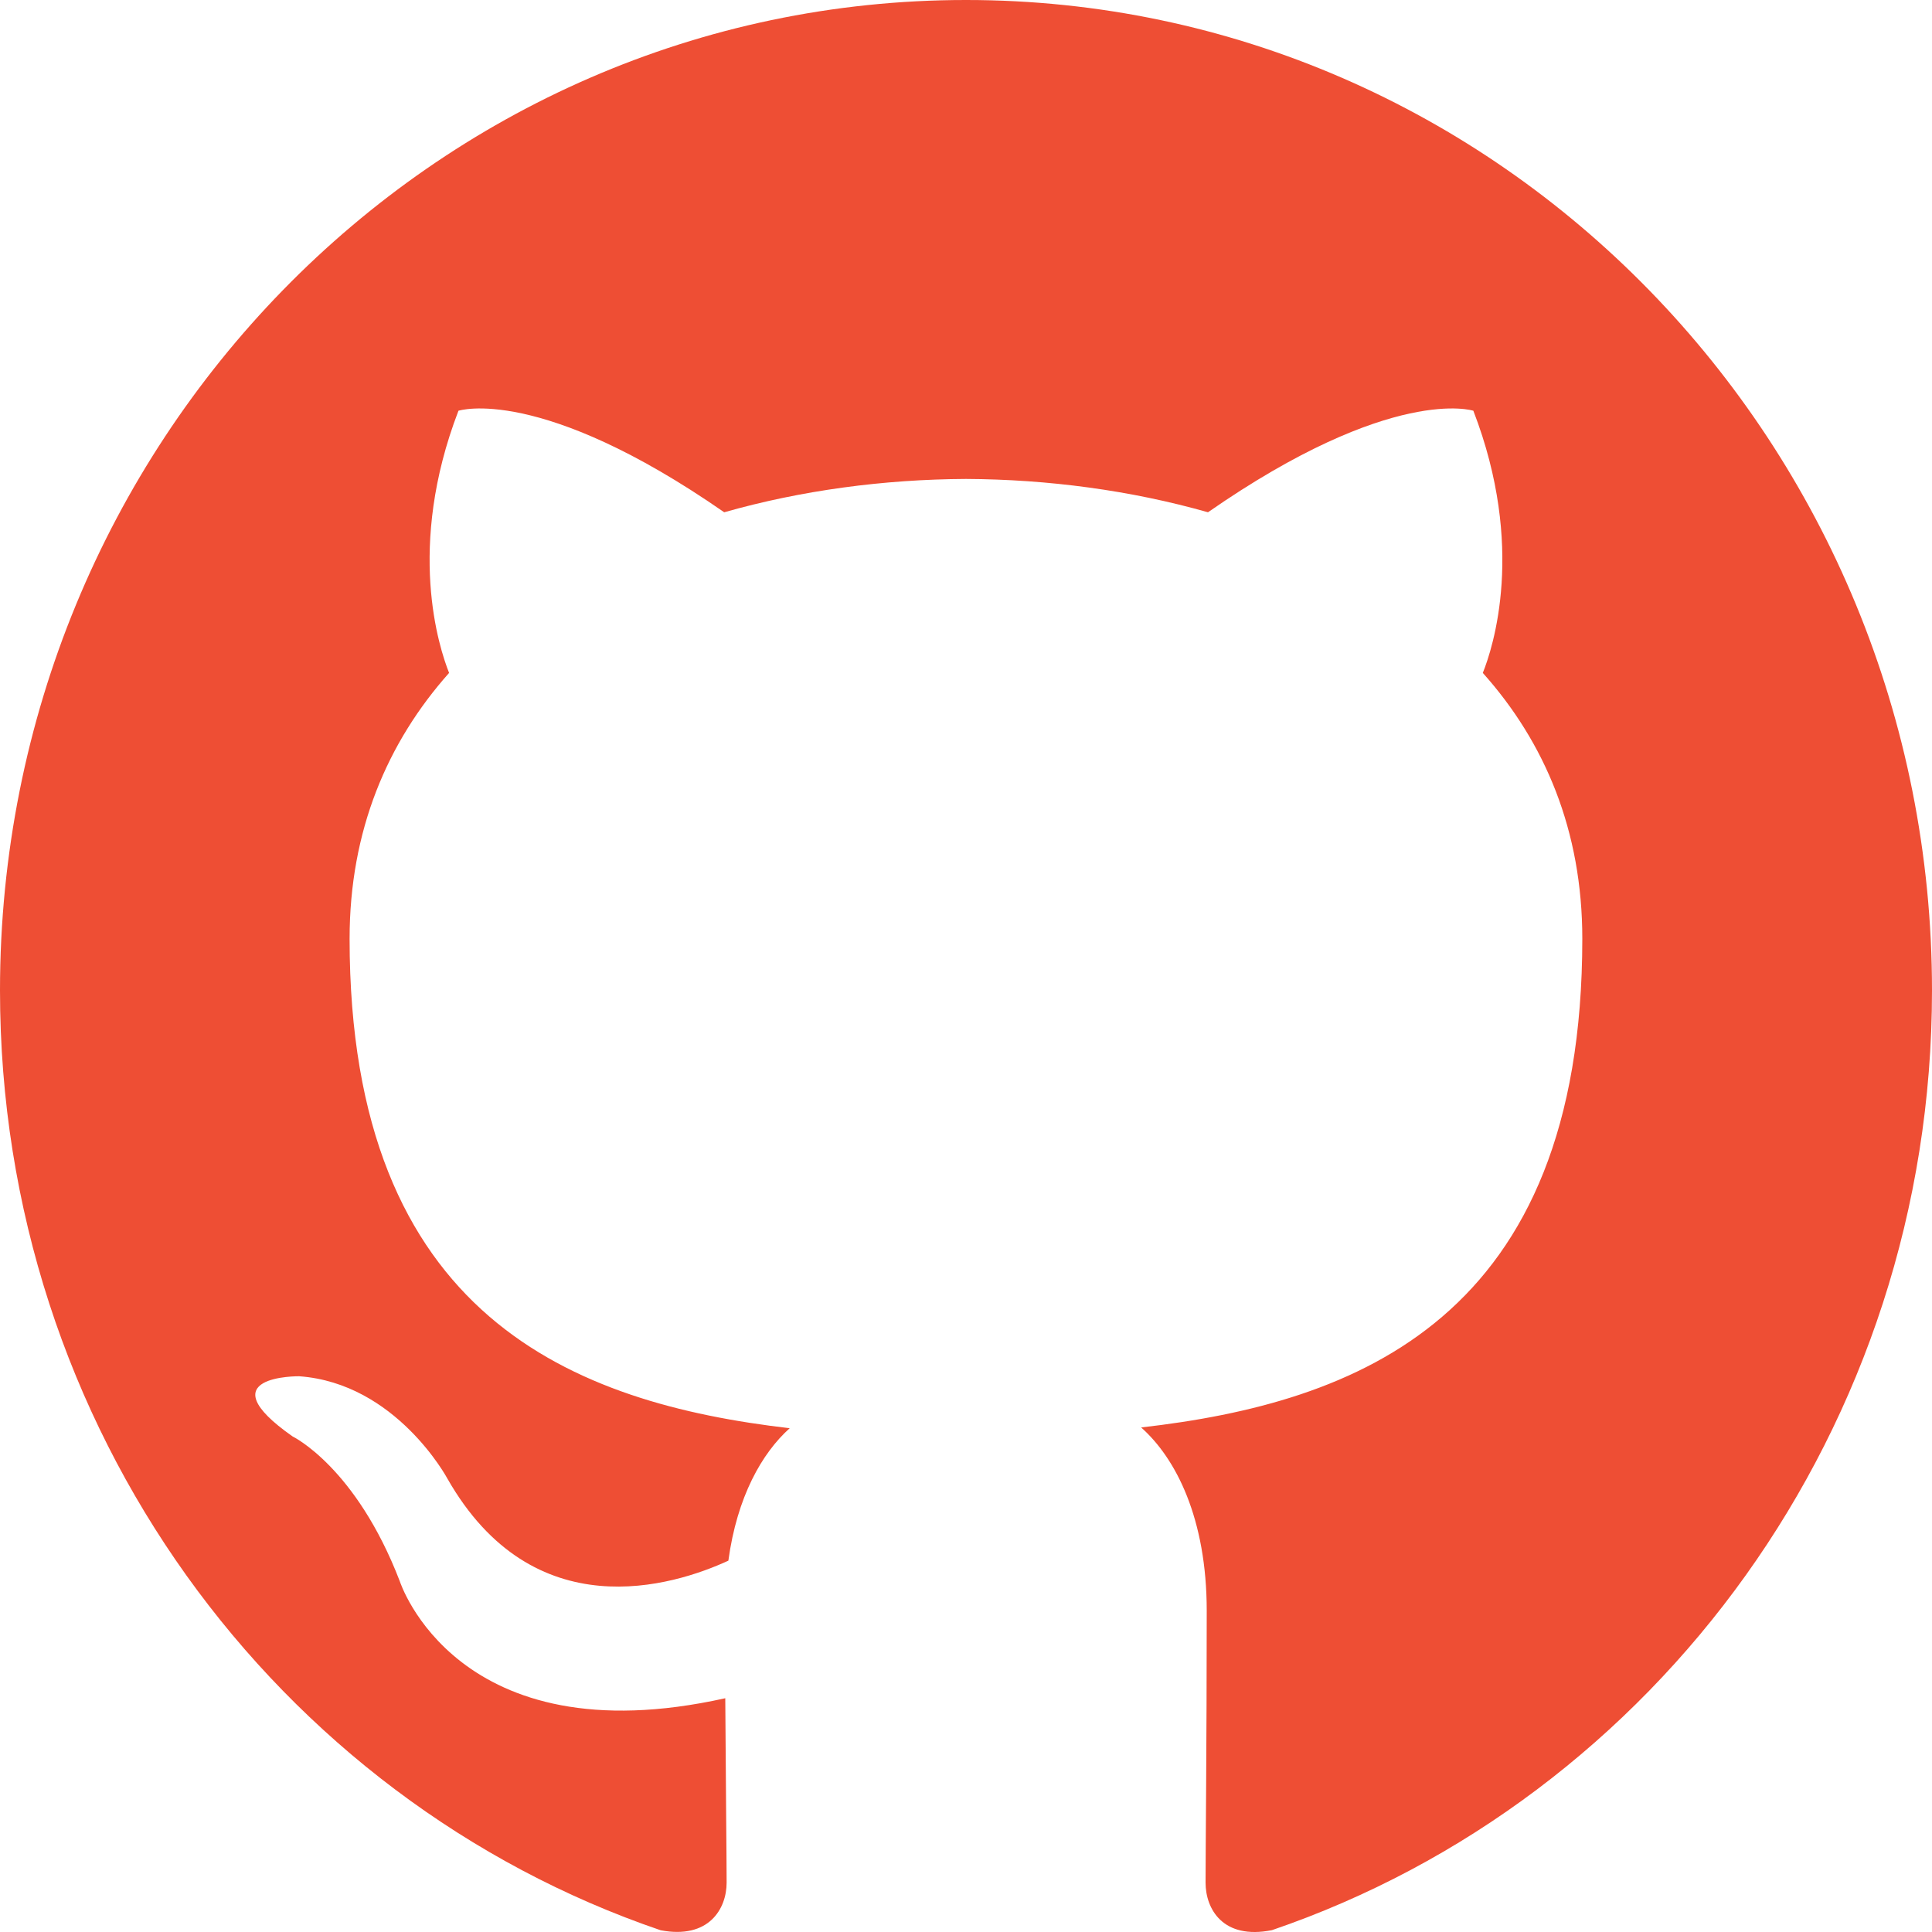
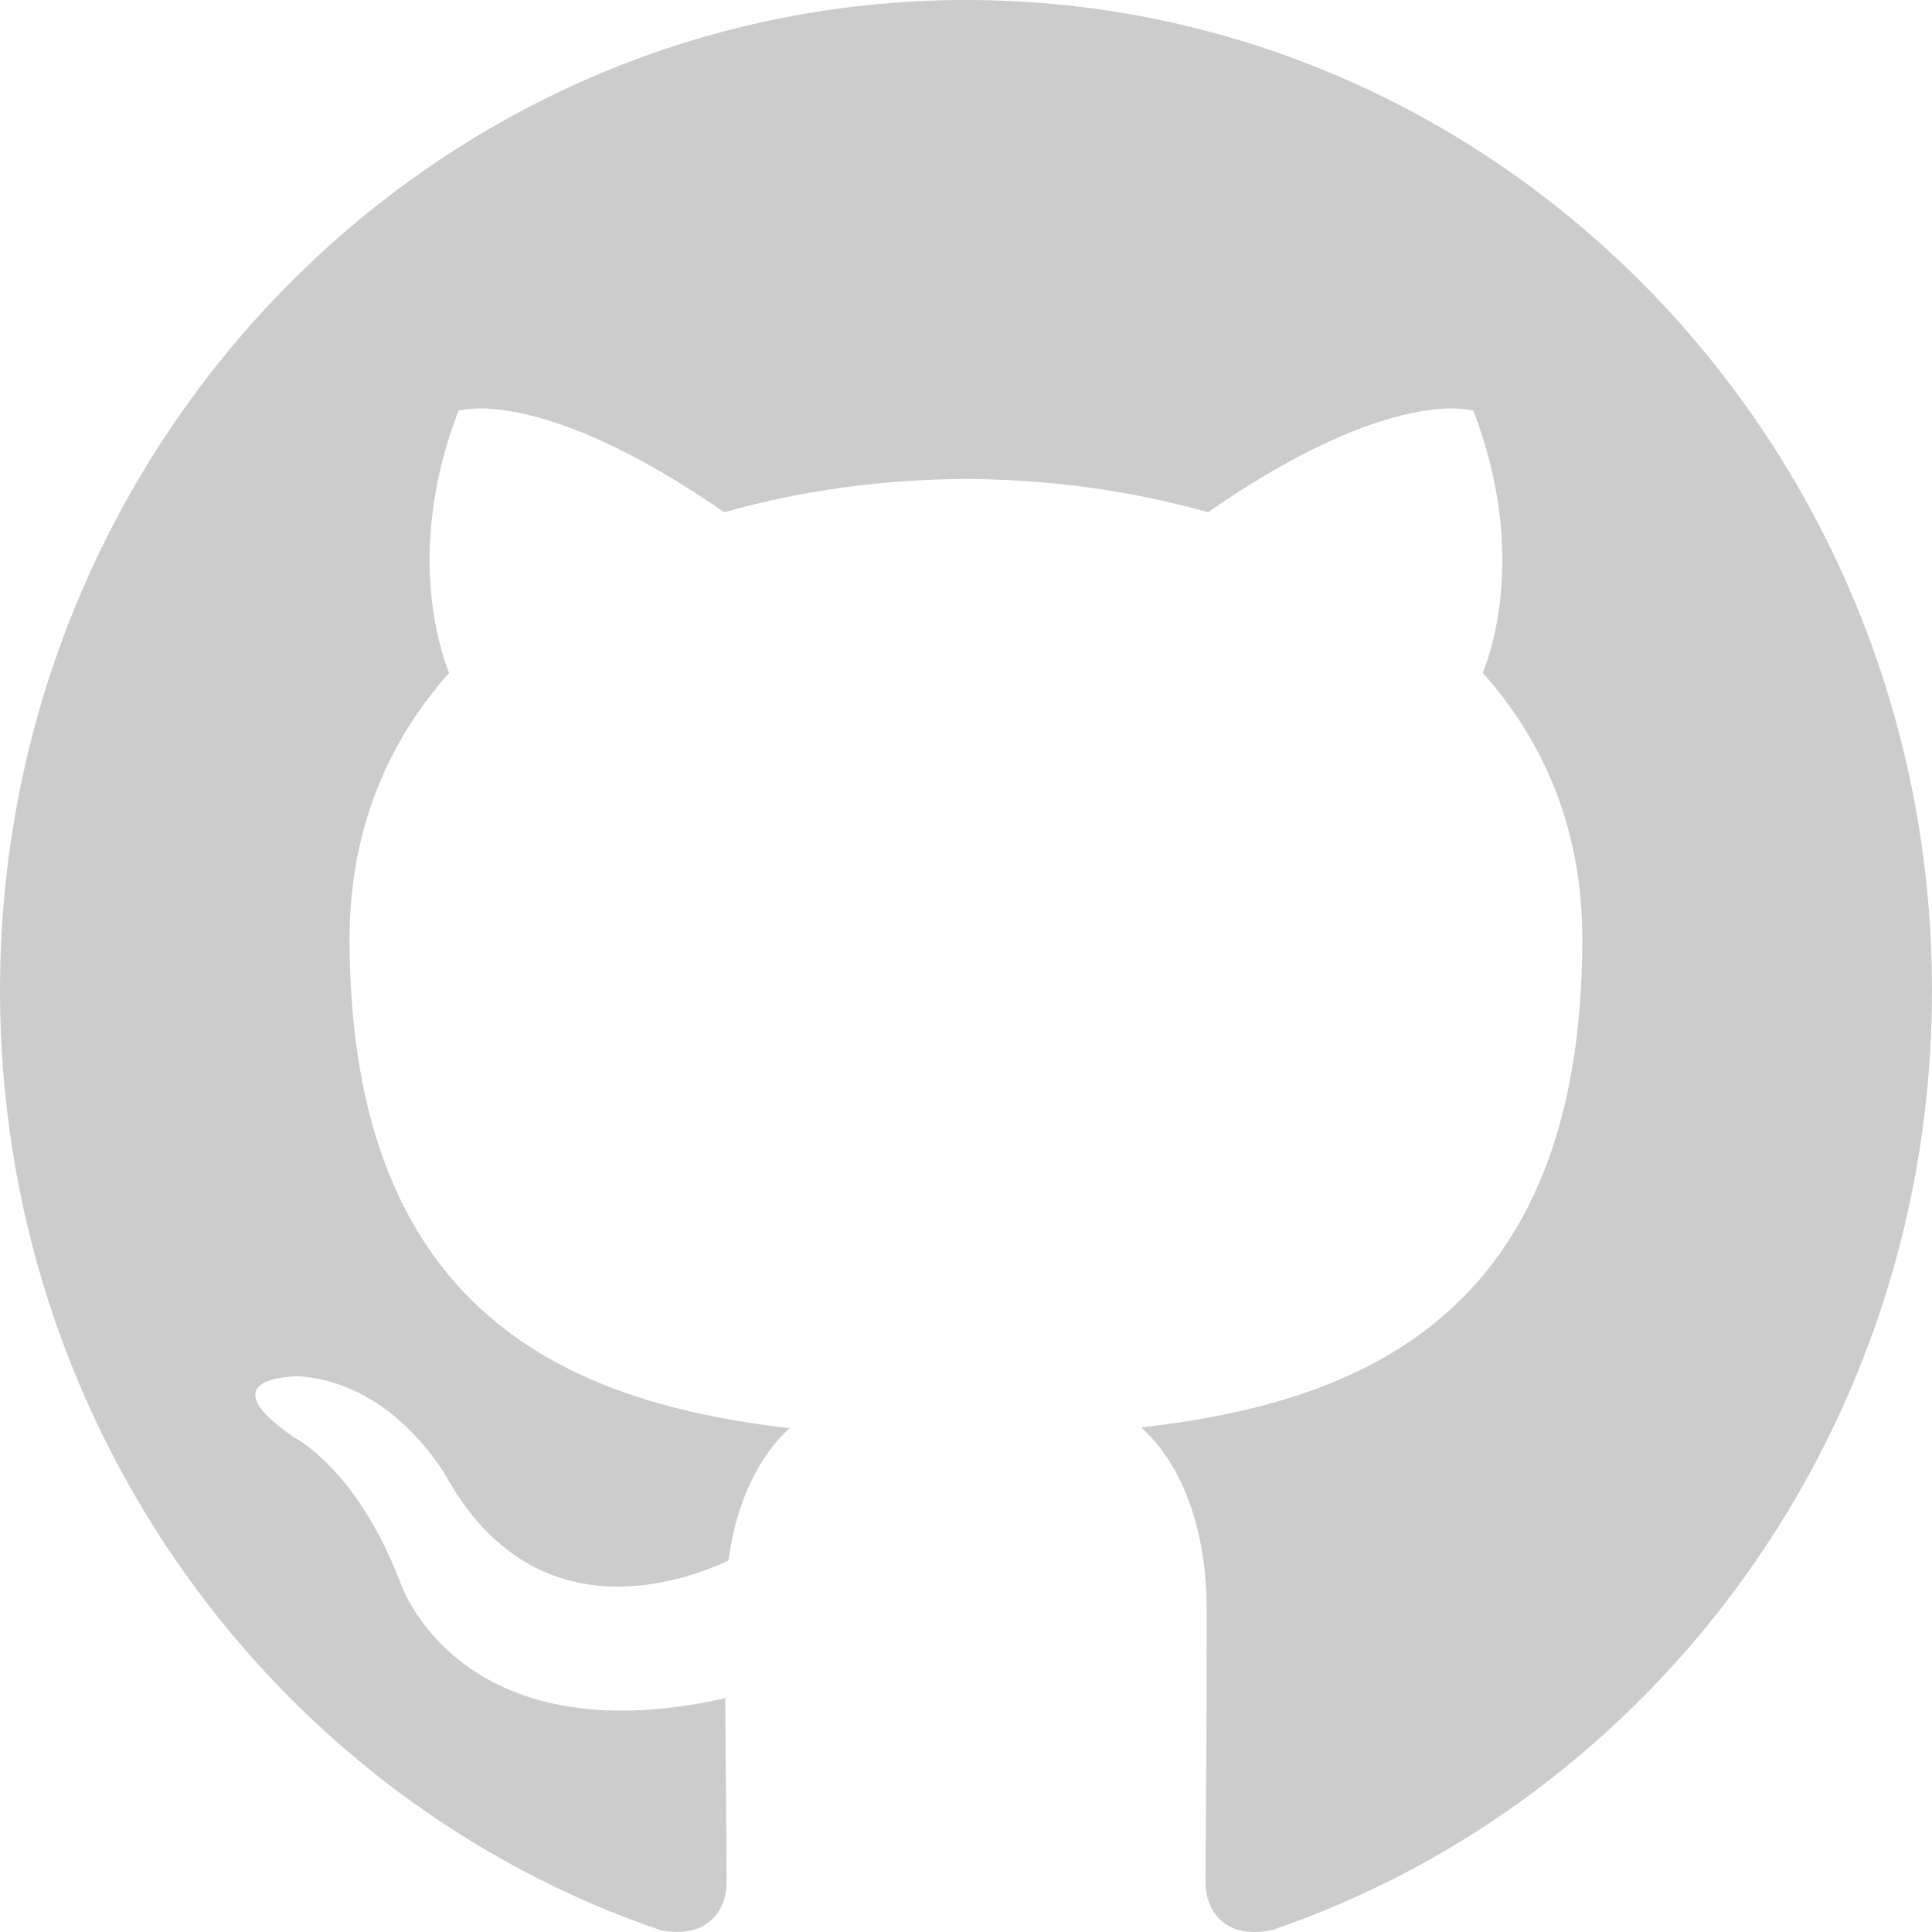
- <svg xmlns="http://www.w3.org/2000/svg" viewBox="0 0 20 20" version="1.1" fill="#EE4E34">
+ <svg xmlns="http://www.w3.org/2000/svg" viewBox="0 0 20 20" version="1.1" fill="#CCCCCC">
  <g id="SVGRepo_bgCarrier" stroke-width="0" />
  <g id="SVGRepo_tracerCarrier" stroke-linecap="round" stroke-linejoin="round" />
  <g id="SVGRepo_iconCarrier">
    <defs> </defs>
    <g id="Page-1" stroke="none" stroke-width="1" fill="none" fill-rule="evenodd">
-       <g id="Dribbble-Light-Preview" transform="translate(-140, -7559)" fill="#EE4E34">
+       <g id="Dribbble-Light-Preview" transform="translate(-140, -7559)" fill="#CCCCCC">
        <g id="icons" transform="translate(56, 160)">
          <path d="M94,7399 C99.523,7399 104,7403.59 104,7409.253 C104,7413.782 101.138,7417.624 97.167,7418.981 C96.66,7419.082 96.48,7418.762 96.48,7418.489 C96.48,7418.151 96.492,7417.047 96.492,7415.675 C96.492,7414.719 96.172,7414.095 95.813,7413.777 C98.04,7413.523 100.38,7412.656 100.38,7408.718 C100.38,7407.598 99.992,7406.684 99.35,7405.966 C99.454,7405.707 99.797,7404.664 99.252,7403.252 C99.252,7403.252 98.414,7402.977 96.505,7404.303 C95.706,7404.076 94.85,7403.962 94,7403.958 C93.15,7403.962 92.295,7404.076 91.497,7404.303 C89.586,7402.977 88.746,7403.252 88.746,7403.252 C88.203,7404.664 88.546,7405.707 88.649,7405.966 C88.01,7406.684 87.619,7407.598 87.619,7408.718 C87.619,7412.646 89.954,7413.526 92.175,7413.785 C91.889,7414.041 91.63,7414.493 91.54,7415.156 C90.97,7415.418 89.522,7415.871 88.63,7414.304 C88.63,7414.304 88.101,7413.319 87.097,7413.247 C87.097,7413.247 86.122,7413.234 87.029,7413.87 C87.029,7413.87 87.684,7414.185 88.139,7415.37 C88.139,7415.37 88.726,7417.2 91.508,7416.58 C91.513,7417.437 91.522,7418.245 91.522,7418.489 C91.522,7418.76 91.338,7419.077 90.839,7418.982 C86.865,7417.627 84,7413.783 84,7409.253 C84,7403.59 88.478,7399 94,7399" id="github-[#142]"> </path>
        </g>
      </g>
    </g>
  </g>
</svg>
